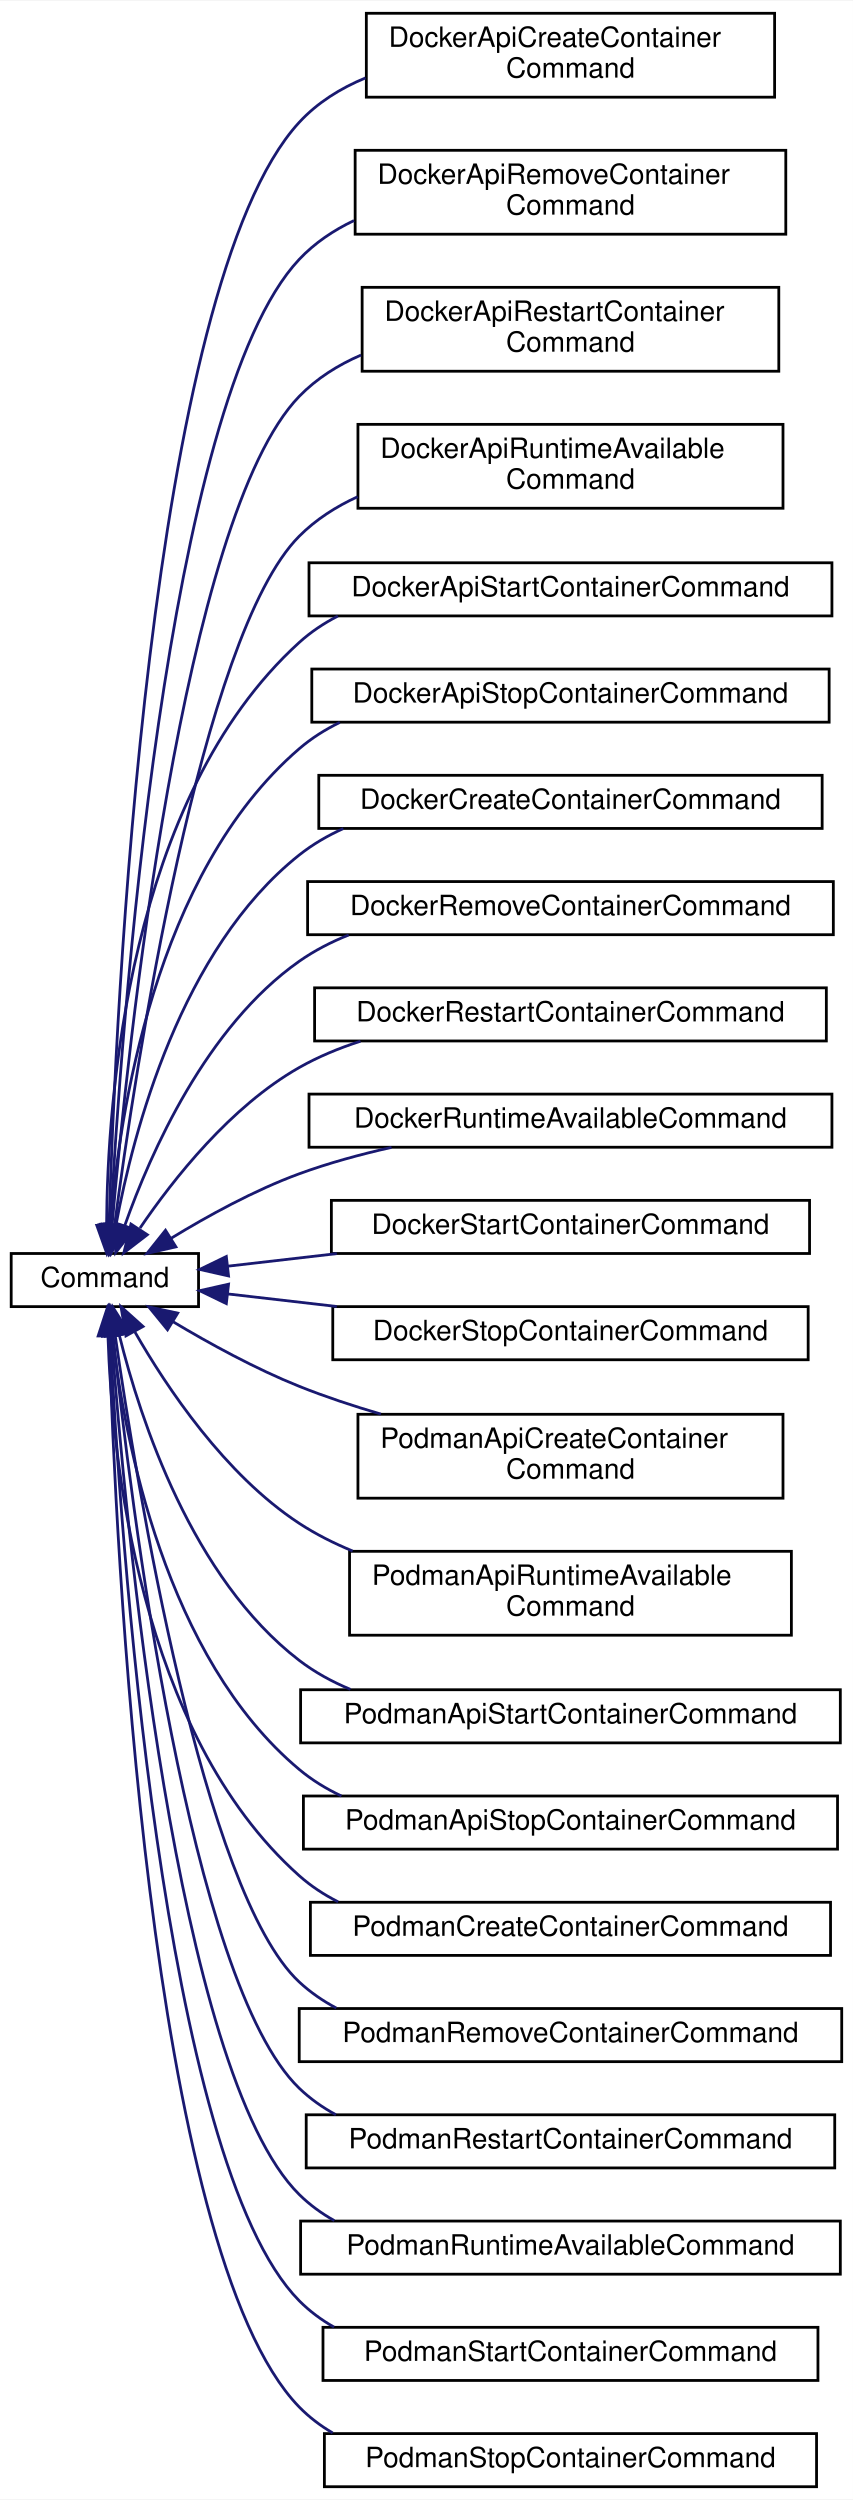
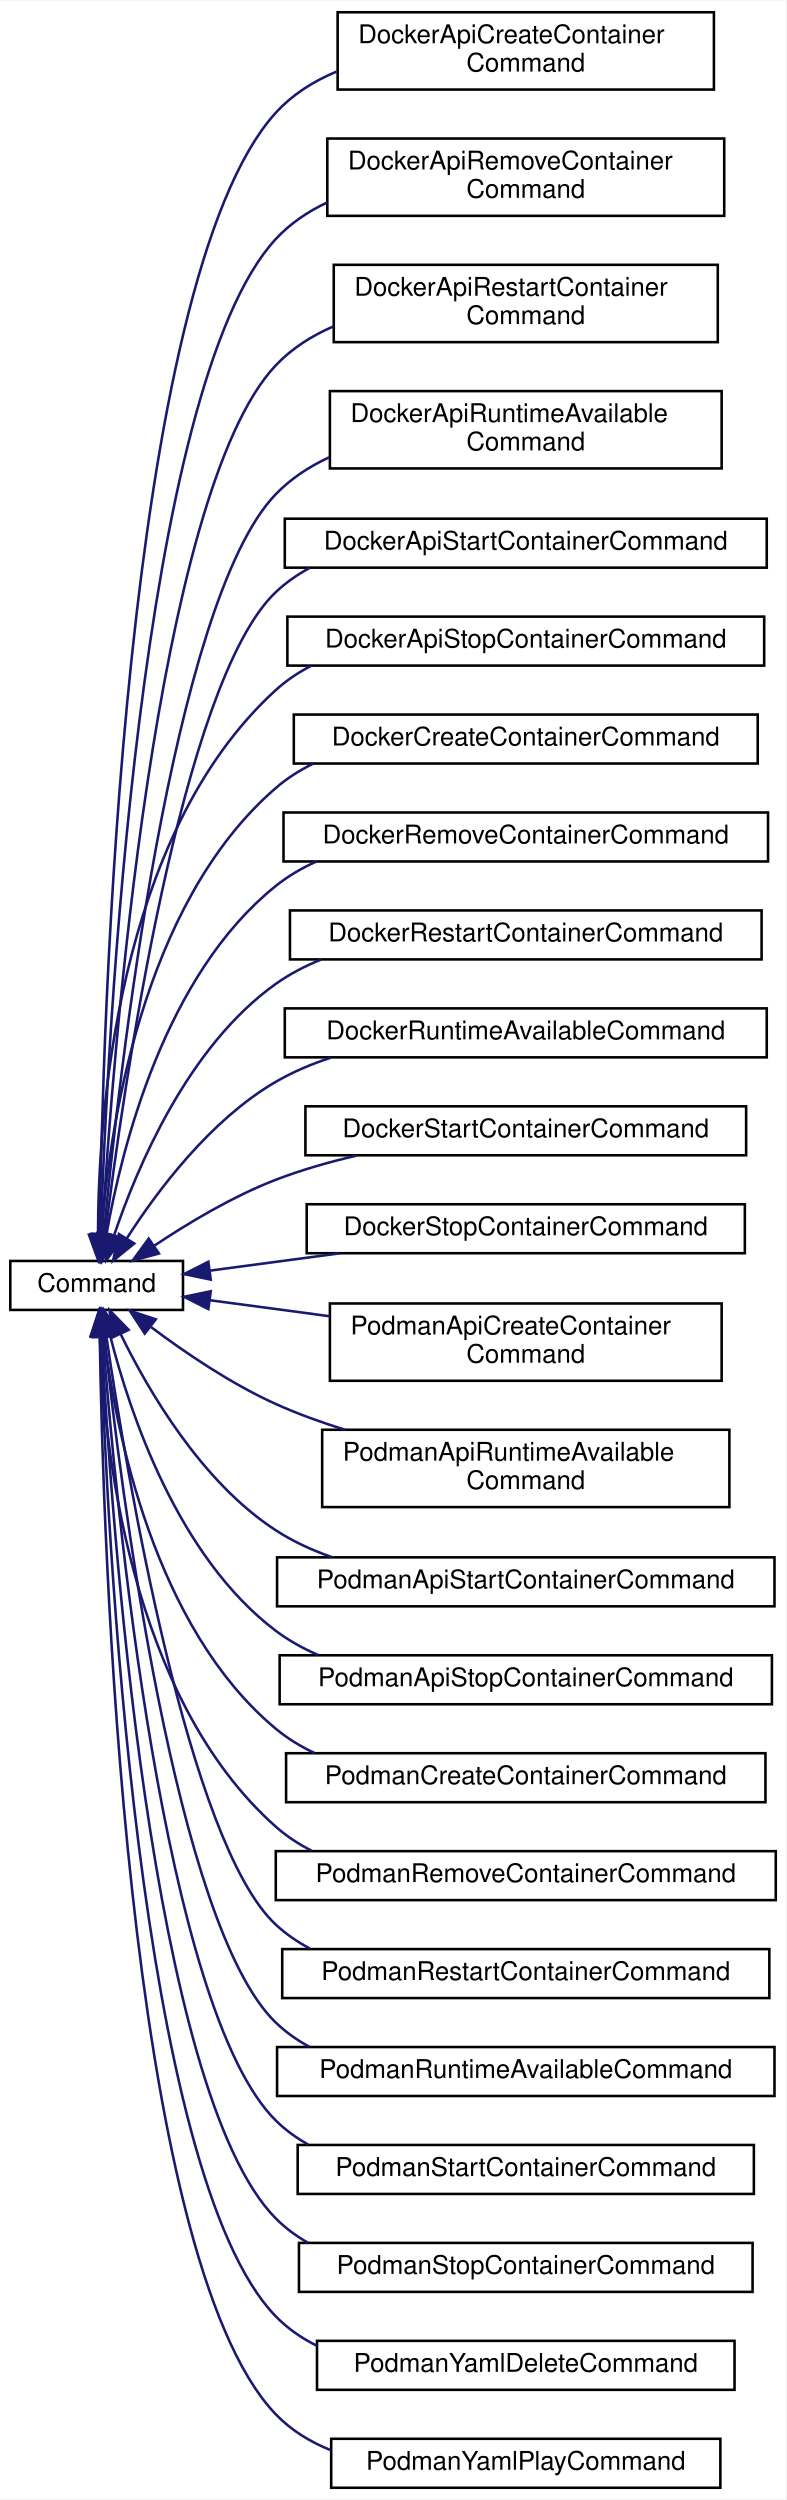
- <svg xmlns="http://www.w3.org/2000/svg" xmlns:xlink="http://www.w3.org/1999/xlink" width="305pt" height="894pt" viewBox="0.00 0.00 305.00 893.50">
-   <g id="graph0" class="graph" transform="scale(1 1) rotate(0) translate(4 889.5)">
-     <polygon fill="white" stroke="transparent" points="-4,4 -4,-889.5 301,-889.5 301,4 -4,4" />
+ <svg xmlns="http://www.w3.org/2000/svg" xmlns:xlink="http://www.w3.org/1999/xlink" width="305pt" height="970pt" viewBox="0.00 0.00 305.00 969.50">
+   <g id="graph0" class="graph" transform="scale(1 1) rotate(0) translate(4 965.5)">
+     <polygon fill="white" stroke="transparent" points="-4,4 -4,-965.5 301,-965.5 301,4 -4,4" />
    <g id="node1" class="node">
      <g id="a_node1">
        <a xlink:href="classCommand.html" target="_top" xlink:title="Abstract base class for all commands.">
-           <polygon fill="white" stroke="black" points="0,-422.5 0,-441.5 67,-441.5 67,-422.5 0,-422.5" />
-           <text text-anchor="middle" x="33.5" y="-429.5" font-family="Helvetica,sans-Serif" font-size="10.00">Command</text>
+           <polygon fill="white" stroke="black" points="0,-457.5 0,-476.5 67,-476.5 67,-457.5 0,-457.5" />
+           <text text-anchor="middle" x="33.5" y="-464.5" font-family="Helvetica,sans-Serif" font-size="10.00">Command</text>
        </a>
      </g>
    </g>
    <g id="node2" class="node">
      <g id="a_node2">
        <a xlink:href="classDockerApiCreateContainerCommand.html" target="_top" xlink:title="Command to create a Docker container via the Docker API.">
-           <polygon fill="white" stroke="black" points="127,-855 127,-885 273,-885 273,-855 127,-855" />
-           <text text-anchor="start" x="135" y="-873" font-family="Helvetica,sans-Serif" font-size="10.00">DockerApiCreateContainer</text>
-           <text text-anchor="middle" x="200" y="-862" font-family="Helvetica,sans-Serif" font-size="10.00">Command</text>
+           <polygon fill="white" stroke="black" points="127,-931 127,-961 273,-961 273,-931 127,-931" />
+           <text text-anchor="start" x="135" y="-949" font-family="Helvetica,sans-Serif" font-size="10.00">DockerApiCreateContainer</text>
+           <text text-anchor="middle" x="200" y="-938" font-family="Helvetica,sans-Serif" font-size="10.00">Command</text>
        </a>
      </g>
    </g>
    <g id="edge1" class="edge">
-       <path fill="none" stroke="midnightblue" d="M35,-451.98C37.26,-526.56 48.97,-787.41 103,-846 109.52,-853.07 117.78,-858.2 126.71,-861.89" />
-       <polygon fill="midnightblue" stroke="midnightblue" points="38.49,-451.57 34.71,-441.67 31.49,-451.76 38.49,-451.57" />
+       <path fill="none" stroke="midnightblue" d="M34.67,-486.9C35.74,-565.97 43.73,-856.78 103,-922 109.47,-929.12 117.7,-934.27 126.62,-937.98" />
+       <polygon fill="midnightblue" stroke="midnightblue" points="38.17,-486.78 34.55,-476.82 31.17,-486.86 38.17,-486.78" />
    </g>
    <g id="node3" class="node">
      <g id="a_node3">
        <a xlink:href="classDockerApiRemoveContainerCommand.html" target="_top" xlink:title="Command to remove a Docker container via the Docker API.">
-           <polygon fill="white" stroke="black" points="123,-806 123,-836 277,-836 277,-806 123,-806" />
-           <text text-anchor="start" x="131" y="-824" font-family="Helvetica,sans-Serif" font-size="10.00">DockerApiRemoveContainer</text>
-           <text text-anchor="middle" x="200" y="-813" font-family="Helvetica,sans-Serif" font-size="10.00">Command</text>
+           <polygon fill="white" stroke="black" points="123,-882 123,-912 277,-912 277,-882 123,-882" />
+           <text text-anchor="start" x="131" y="-900" font-family="Helvetica,sans-Serif" font-size="10.00">DockerApiRemoveContainer</text>
+           <text text-anchor="middle" x="200" y="-889" font-family="Helvetica,sans-Serif" font-size="10.00">Command</text>
        </a>
      </g>
    </g>
    <g id="edge2" class="edge">
-       <path fill="none" stroke="midnightblue" d="M35.47,-451.78C39.24,-520.32 55.14,-746.21 103,-797 108.54,-802.88 115.28,-807.4 122.59,-810.88" />
-       <polygon fill="midnightblue" stroke="midnightblue" points="38.95,-451.33 34.94,-441.53 31.96,-451.7 38.95,-451.33" />
+       <path fill="none" stroke="midnightblue" d="M35.07,-487.07C37.58,-560.86 50.01,-815.72 103,-873 108.6,-879.05 115.47,-883.68 122.95,-887.2" />
+       <polygon fill="midnightblue" stroke="midnightblue" points="38.56,-486.73 34.75,-476.85 31.57,-486.95 38.56,-486.73" />
    </g>
    <g id="node4" class="node">
      <g id="a_node4">
        <a xlink:href="classDockerApiRestartContainerCommand.html" target="_top" xlink:title="Command to restart a Docker container via the Docker API.">
-           <polygon fill="white" stroke="black" points="125.5,-757 125.5,-787 274.5,-787 274.5,-757 125.5,-757" />
-           <text text-anchor="start" x="133.5" y="-775" font-family="Helvetica,sans-Serif" font-size="10.00">DockerApiRestartContainer</text>
-           <text text-anchor="middle" x="200" y="-764" font-family="Helvetica,sans-Serif" font-size="10.00">Command</text>
+           <polygon fill="white" stroke="black" points="125.5,-833 125.5,-863 274.5,-863 274.5,-833 125.5,-833" />
+           <text text-anchor="start" x="133.5" y="-851" font-family="Helvetica,sans-Serif" font-size="10.00">DockerApiRestartContainer</text>
+           <text text-anchor="middle" x="200" y="-840" font-family="Helvetica,sans-Serif" font-size="10.00">Command</text>
        </a>
      </g>
    </g>
    <g id="edge3" class="edge">
-       <path fill="none" stroke="midnightblue" d="M36.11,-451.92C41.56,-514.41 61.35,-705.02 103,-748 109.22,-754.42 116.87,-759.22 125.12,-762.79" />
-       <polygon fill="midnightblue" stroke="midnightblue" points="39.58,-451.47 35.26,-441.8 32.61,-452.06 39.58,-451.47" />
+       <path fill="none" stroke="midnightblue" d="M35.56,-486.79C39.6,-554.37 56.16,-774.49 103,-824 109.26,-830.61 117.04,-835.52 125.44,-839.14" />
+       <polygon fill="midnightblue" stroke="midnightblue" points="39.05,-486.45 34.99,-476.66 32.06,-486.84 39.05,-486.45" />
    </g>
    <g id="node5" class="node">
      <g id="a_node5">
        <a xlink:href="classDockerApiRuntimeAvailableCommand.html" target="_top" xlink:title="Command to check if Docker daemon is available via the API.">
-           <polygon fill="white" stroke="black" points="124,-708 124,-738 276,-738 276,-708 124,-708" />
-           <text text-anchor="start" x="132" y="-726" font-family="Helvetica,sans-Serif" font-size="10.00">DockerApiRuntimeAvailable</text>
-           <text text-anchor="middle" x="200" y="-715" font-family="Helvetica,sans-Serif" font-size="10.00">Command</text>
+           <polygon fill="white" stroke="black" points="124,-784 124,-814 276,-814 276,-784 124,-784" />
+           <text text-anchor="start" x="132" y="-802" font-family="Helvetica,sans-Serif" font-size="10.00">DockerApiRuntimeAvailable</text>
+           <text text-anchor="middle" x="200" y="-791" font-family="Helvetica,sans-Serif" font-size="10.00">Command</text>
        </a>
      </g>
    </g>
    <g id="edge4" class="edge">
-       <path fill="none" stroke="midnightblue" d="M36.96,-451.59C44.3,-506.91 67.72,-662.62 103,-698 108.96,-703.98 116.15,-708.58 123.89,-712.12" />
-       <polygon fill="midnightblue" stroke="midnightblue" points="40.43,-451.12 35.68,-441.66 33.49,-452.02 40.43,-451.12" />
+       <path fill="none" stroke="midnightblue" d="M36.25,-486.72C42.05,-547.79 62.65,-732.2 103,-774 108.86,-780.07 116,-784.73 123.7,-788.31" />
+       <polygon fill="midnightblue" stroke="midnightblue" points="39.71,-486.15 35.31,-476.52 32.74,-486.8 39.71,-486.15" />
    </g>
    <g id="node6" class="node">
      <g id="a_node6">
        <a xlink:href="classDockerApiStartContainerCommand.html" target="_top" xlink:title="Command to start a Docker container via the Docker API.">
-           <polygon fill="white" stroke="black" points="106.5,-669.5 106.5,-688.5 293.5,-688.5 293.5,-669.5 106.5,-669.5" />
-           <text text-anchor="middle" x="200" y="-676.5" font-family="Helvetica,sans-Serif" font-size="10.00">DockerApiStartContainerCommand</text>
+           <polygon fill="white" stroke="black" points="106.5,-745.5 106.5,-764.5 293.5,-764.5 293.5,-745.5 106.5,-745.5" />
+           <text text-anchor="middle" x="200" y="-752.5" font-family="Helvetica,sans-Serif" font-size="10.00">DockerApiStartContainerCommand</text>
        </a>
      </g>
    </g>
    <g id="edge5" class="edge">
-       <path fill="none" stroke="midnightblue" d="M34.11,-451.62C34.38,-495.94 41.63,-604.28 103,-660 107.15,-663.77 111.83,-666.88 116.82,-669.45" />
-       <polygon fill="midnightblue" stroke="midnightblue" points="37.61,-451.6 34.17,-441.58 30.61,-451.56 37.61,-451.6" />
+       <path fill="none" stroke="midnightblue" d="M36.78,-486.54C43.7,-542.43 66.26,-701.19 103,-736 106.95,-739.74 111.41,-742.84 116.19,-745.41" />
+       <polygon fill="midnightblue" stroke="midnightblue" points="40.24,-486.04 35.57,-476.53 33.29,-486.87 40.24,-486.04" />
    </g>
    <g id="node7" class="node">
      <g id="a_node7">
        <a xlink:href="classDockerApiStopContainerCommand.html" target="_top" xlink:title="Command to stop a Docker container via the Docker API.">
-           <polygon fill="white" stroke="black" points="107.5,-631.5 107.5,-650.5 292.5,-650.5 292.5,-631.5 107.5,-631.5" />
-           <text text-anchor="middle" x="200" y="-638.5" font-family="Helvetica,sans-Serif" font-size="10.00">DockerApiStopContainerCommand</text>
+           <polygon fill="white" stroke="black" points="107.5,-707.5 107.5,-726.5 292.5,-726.5 292.5,-707.5 107.5,-707.5" />
+           <text text-anchor="middle" x="200" y="-714.5" font-family="Helvetica,sans-Serif" font-size="10.00">DockerApiStopContainerCommand</text>
        </a>
      </g>
    </g>
    <g id="edge6" class="edge">
-       <path fill="none" stroke="midnightblue" d="M35.49,-451.77C38.57,-490.72 51.21,-577.48 103,-622 107.38,-625.77 112.29,-628.87 117.51,-631.41" />
-       <polygon fill="midnightblue" stroke="midnightblue" points="38.98,-451.46 34.83,-441.71 32,-451.92 38.98,-451.46" />
+       <path fill="none" stroke="midnightblue" d="M34.02,-486.87C34.1,-531.76 40.99,-641.5 103,-698 107.14,-701.78 111.82,-704.89 116.81,-707.46" />
+       <polygon fill="midnightblue" stroke="midnightblue" points="37.52,-486.73 34.12,-476.7 30.52,-486.66 37.52,-486.73" />
    </g>
    <g id="node8" class="node">
      <g id="a_node8">
        <a xlink:href="classDockerCreateContainerCommand.html" target="_top" xlink:title="Command to create a Docker container with user-defined parameters.">
-           <polygon fill="white" stroke="black" points="110,-593.5 110,-612.5 290,-612.5 290,-593.5 110,-593.5" />
-           <text text-anchor="middle" x="200" y="-600.5" font-family="Helvetica,sans-Serif" font-size="10.00">DockerCreateContainerCommand</text>
+           <polygon fill="white" stroke="black" points="110,-669.5 110,-688.5 290,-688.5 290,-669.5 110,-669.5" />
+           <text text-anchor="middle" x="200" y="-676.5" font-family="Helvetica,sans-Serif" font-size="10.00">DockerCreateContainerCommand</text>
        </a>
      </g>
    </g>
    <g id="edge7" class="edge">
-       <path fill="none" stroke="midnightblue" d="M37.51,-451.86C43.61,-484.77 60.63,-550.34 103,-584 107.79,-587.8 113.13,-590.92 118.77,-593.45" />
-       <polygon fill="midnightblue" stroke="midnightblue" points="40.91,-450.96 35.79,-441.68 34.01,-452.13 40.91,-450.96" />
+       <path fill="none" stroke="midnightblue" d="M35.39,-487.07C38.28,-526.62 50.6,-614.72 103,-660 107.37,-663.78 112.27,-666.89 117.49,-669.44" />
+       <polygon fill="midnightblue" stroke="midnightblue" points="38.87,-486.64 34.78,-476.86 31.88,-487.05 38.87,-486.64" />
    </g>
    <g id="node9" class="node">
      <g id="a_node9">
        <a xlink:href="classDockerRemoveContainerCommand.html" target="_top" xlink:title="Command to remove a Docker container.">
-           <polygon fill="white" stroke="black" points="106,-555.5 106,-574.5 294,-574.5 294,-555.5 106,-555.5" />
-           <text text-anchor="middle" x="200" y="-562.5" font-family="Helvetica,sans-Serif" font-size="10.00">DockerRemoveContainerCommand</text>
+           <polygon fill="white" stroke="black" points="106,-631.5 106,-650.5 294,-650.5 294,-631.5 106,-631.5" />
+           <text text-anchor="middle" x="200" y="-638.5" font-family="Helvetica,sans-Serif" font-size="10.00">DockerRemoveContainerCommand</text>
        </a>
      </g>
    </g>
    <g id="edge8" class="edge">
-       <path fill="none" stroke="midnightblue" d="M40.67,-451.65C49.87,-477.58 69.77,-522.65 103,-546 108.42,-549.81 114.42,-552.9 120.69,-555.4" />
-       <polygon fill="midnightblue" stroke="midnightblue" points="43.87,-450.2 37.37,-441.83 37.23,-452.42 43.87,-450.2" />
+       <path fill="none" stroke="midnightblue" d="M37.31,-486.8C43.16,-520.21 59.87,-587.48 103,-622 107.77,-625.82 113.11,-628.95 118.74,-631.49" />
+       <polygon fill="midnightblue" stroke="midnightblue" points="40.76,-486.19 35.72,-476.87 33.85,-487.3 40.76,-486.19" />
    </g>
    <g id="node10" class="node">
      <g id="a_node10">
        <a xlink:href="classDockerRestartContainerCommand.html" target="_top" xlink:title="Command to restart a Docker container.">
-           <polygon fill="white" stroke="black" points="108.5,-517.5 108.5,-536.5 291.5,-536.5 291.5,-517.5 108.5,-517.5" />
-           <text text-anchor="middle" x="200" y="-524.5" font-family="Helvetica,sans-Serif" font-size="10.00">DockerRestartContainerCommand</text>
+           <polygon fill="white" stroke="black" points="108.5,-593.5 108.5,-612.5 291.5,-612.5 291.5,-593.5 108.5,-593.5" />
+           <text text-anchor="middle" x="200" y="-600.5" font-family="Helvetica,sans-Serif" font-size="10.00">DockerRestartContainerCommand</text>
        </a>
      </g>
    </g>
    <g id="edge9" class="edge">
-       <path fill="none" stroke="midnightblue" d="M46.06,-450.58C58.06,-468.24 78.5,-494.09 103,-508 109.8,-511.86 117.25,-514.94 124.91,-517.41" />
-       <polygon fill="midnightblue" stroke="midnightblue" points="48.68,-448.21 40.28,-441.75 42.82,-452.03 48.68,-448.21" />
+       <path fill="none" stroke="midnightblue" d="M40.26,-486.41C49.18,-512.88 68.95,-559.78 103,-584 108.4,-587.84 114.38,-590.95 120.64,-593.47" />
+       <polygon fill="midnightblue" stroke="midnightblue" points="43.55,-485.21 37.19,-476.74 36.88,-487.33 43.55,-485.21" />
    </g>
    <g id="node11" class="node">
      <g id="a_node11">
        <a xlink:href="classDockerRuntimeAvailableCommand.html" target="_top" xlink:title="Command to check if Docker runtime is available.">
-           <polygon fill="white" stroke="black" points="106.5,-479.5 106.5,-498.5 293.5,-498.5 293.5,-479.5 106.5,-479.5" />
-           <text text-anchor="middle" x="200" y="-486.5" font-family="Helvetica,sans-Serif" font-size="10.00">DockerRuntimeAvailableCommand</text>
+           <polygon fill="white" stroke="black" points="106.5,-555.5 106.5,-574.5 293.5,-574.5 293.5,-555.5 106.5,-555.5" />
+           <text text-anchor="middle" x="200" y="-562.5" font-family="Helvetica,sans-Serif" font-size="10.00">DockerRuntimeAvailableCommand</text>
        </a>
      </g>
    </g>
    <g id="edge10" class="edge">
-       <path fill="none" stroke="midnightblue" d="M57.25,-446.98C70.19,-454.88 86.97,-464.13 103,-470 113.45,-473.83 124.84,-476.94 136,-479.45" />
-       <polygon fill="midnightblue" stroke="midnightblue" points="58.9,-443.88 48.57,-441.53 55.18,-449.81 58.9,-443.88" />
+       <path fill="none" stroke="midnightblue" d="M45.18,-485.23C56.94,-503.59 77.6,-531.26 103,-546 109.61,-549.84 116.87,-552.91 124.33,-555.38" />
+       <polygon fill="midnightblue" stroke="midnightblue" points="48.09,-483.27 39.86,-476.59 42.13,-486.94 48.09,-483.27" />
    </g>
    <g id="node12" class="node">
      <g id="a_node12">
        <a xlink:href="classDockerStartContainerCommand.html" target="_top" xlink:title="Command to start a Docker container.">
-           <polygon fill="white" stroke="black" points="114.5,-441.5 114.5,-460.5 285.5,-460.5 285.5,-441.5 114.5,-441.5" />
-           <text text-anchor="middle" x="200" y="-448.5" font-family="Helvetica,sans-Serif" font-size="10.00">DockerStartContainerCommand</text>
+           <polygon fill="white" stroke="black" points="114.5,-517.5 114.5,-536.5 285.5,-536.5 285.5,-517.5 114.5,-517.5" />
+           <text text-anchor="middle" x="200" y="-524.5" font-family="Helvetica,sans-Serif" font-size="10.00">DockerStartContainerCommand</text>
        </a>
      </g>
    </g>
    <g id="edge11" class="edge">
-       <path fill="none" stroke="midnightblue" d="M77.53,-436.97C89.53,-438.36 102.98,-439.91 116.44,-441.46" />
-       <polygon fill="midnightblue" stroke="midnightblue" points="77.73,-433.47 67.39,-435.8 76.93,-440.42 77.73,-433.47" />
+       <path fill="none" stroke="midnightblue" d="M55.73,-482.32C68.78,-491.06 86.18,-501.53 103,-508 112.99,-511.84 123.88,-514.95 134.61,-517.44" />
+       <polygon fill="midnightblue" stroke="midnightblue" points="57.66,-479.4 47.44,-476.61 53.69,-485.17 57.66,-479.4" />
    </g>
    <g id="node13" class="node">
      <g id="a_node13">
        <a xlink:href="classDockerStopContainerCommand.html" target="_top" xlink:title="Command to stop a Docker container.">
-           <polygon fill="white" stroke="black" points="115,-403.5 115,-422.5 285,-422.5 285,-403.5 115,-403.5" />
-           <text text-anchor="middle" x="200" y="-410.5" font-family="Helvetica,sans-Serif" font-size="10.00">DockerStopContainerCommand</text>
+           <polygon fill="white" stroke="black" points="115,-479.5 115,-498.5 285,-498.5 285,-479.5 115,-479.5" />
+           <text text-anchor="middle" x="200" y="-486.5" font-family="Helvetica,sans-Serif" font-size="10.00">DockerStopContainerCommand</text>
        </a>
      </g>
    </g>
    <g id="edge12" class="edge">
-       <path fill="none" stroke="midnightblue" d="M77.53,-427.03C89.53,-425.64 102.98,-424.09 116.44,-422.54" />
-       <polygon fill="midnightblue" stroke="midnightblue" points="76.93,-423.58 67.39,-428.2 77.73,-430.53 76.93,-423.58" />
+       <path fill="none" stroke="midnightblue" d="M77.6,-472.76C92.95,-474.82 110.67,-477.19 127.75,-479.47" />
+       <polygon fill="midnightblue" stroke="midnightblue" points="77.77,-469.26 67.39,-471.4 76.84,-476.19 77.77,-469.26" />
    </g>
    <g id="node14" class="node">
      <g id="a_node14">
        <a xlink:href="classPodmanApiCreateContainerCommand.html" target="_top" xlink:title="Command to create a Podman container via the Podman API.">
-           <polygon fill="white" stroke="black" points="124,-354 124,-384 276,-384 276,-354 124,-354" />
-           <text text-anchor="start" x="132" y="-372" font-family="Helvetica,sans-Serif" font-size="10.00">PodmanApiCreateContainer</text>
-           <text text-anchor="middle" x="200" y="-361" font-family="Helvetica,sans-Serif" font-size="10.00">Command</text>
+           <polygon fill="white" stroke="black" points="124,-430 124,-460 276,-460 276,-430 124,-430" />
+           <text text-anchor="start" x="132" y="-448" font-family="Helvetica,sans-Serif" font-size="10.00">PodmanApiCreateContainer</text>
+           <text text-anchor="middle" x="200" y="-437" font-family="Helvetica,sans-Serif" font-size="10.00">Command</text>
        </a>
      </g>
    </g>
    <g id="edge13" class="edge">
-       <path fill="none" stroke="midnightblue" d="M57.89,-417.09C70.8,-409.36 87.35,-400.26 103,-394 112.27,-390.29 122.27,-386.98 132.19,-384.07" />
-       <polygon fill="midnightblue" stroke="midnightblue" points="55.9,-414.21 49.2,-422.41 59.55,-420.18 55.9,-414.21" />
+       <path fill="none" stroke="midnightblue" d="M77.39,-461.26C91.66,-459.35 108.01,-457.17 123.99,-455.03" />
+       <polygon fill="midnightblue" stroke="midnightblue" points="76.84,-457.81 67.39,-462.6 77.77,-464.74 76.84,-457.81" />
    </g>
    <g id="node15" class="node">
      <g id="a_node15">
        <a xlink:href="classPodmanApiRuntimeAvailableCommand.html" target="_top" xlink:title="Command to check if Podman daemon is available via the API.">
-           <polygon fill="white" stroke="black" points="121,-305 121,-335 279,-335 279,-305 121,-305" />
-           <text text-anchor="start" x="129" y="-323" font-family="Helvetica,sans-Serif" font-size="10.00">PodmanApiRuntimeAvailable</text>
-           <text text-anchor="middle" x="200" y="-312" font-family="Helvetica,sans-Serif" font-size="10.00">Command</text>
+           <polygon fill="white" stroke="black" points="121,-381 121,-411 279,-411 279,-381 121,-381" />
+           <text text-anchor="start" x="129" y="-399" font-family="Helvetica,sans-Serif" font-size="10.00">PodmanApiRuntimeAvailable</text>
+           <text text-anchor="middle" x="200" y="-388" font-family="Helvetica,sans-Serif" font-size="10.00">Command</text>
        </a>
      </g>
    </g>
    <g id="edge14" class="edge">
-       <path fill="none" stroke="midnightblue" d="M44.23,-413.46C55.65,-393.53 76.44,-362.38 103,-345 108.91,-341.13 115.39,-337.87 122.1,-335.1" />
-       <polygon fill="midnightblue" stroke="midnightblue" points="41.02,-412.03 39.26,-422.48 47.15,-415.4 41.02,-412.03" />
+       <path fill="none" stroke="midnightblue" d="M54.64,-450.82C67.75,-440.98 85.59,-428.84 103,-421 111.48,-417.18 120.65,-413.86 129.85,-411" />
+       <polygon fill="midnightblue" stroke="midnightblue" points="52.17,-448.31 46.38,-457.18 56.44,-453.85 52.17,-448.31" />
    </g>
    <g id="node16" class="node">
      <g id="a_node16">
        <a xlink:href="classPodmanApiStartContainerCommand.html" target="_top" xlink:title="Command to start a Podman container via the Podman API.">
-           <polygon fill="white" stroke="black" points="103.5,-266.5 103.5,-285.5 296.5,-285.5 296.5,-266.5 103.5,-266.5" />
-           <text text-anchor="middle" x="200" y="-273.5" font-family="Helvetica,sans-Serif" font-size="10.00">PodmanApiStartContainerCommand</text>
+           <polygon fill="white" stroke="black" points="103.5,-342.5 103.5,-361.5 296.5,-361.5 296.5,-342.5 103.5,-342.5" />
+           <text text-anchor="middle" x="200" y="-349.5" font-family="Helvetica,sans-Serif" font-size="10.00">PodmanApiStartContainerCommand</text>
        </a>
      </g>
    </g>
    <g id="edge15" class="edge">
-       <path fill="none" stroke="midnightblue" d="M38.71,-412.15C46.18,-382.09 64.7,-325.41 103,-296 108.54,-291.75 114.76,-288.35 121.31,-285.63" />
-       <polygon fill="midnightblue" stroke="midnightblue" points="35.22,-411.73 36.38,-422.26 42.04,-413.3 35.22,-411.73" />
+       <path fill="none" stroke="midnightblue" d="M42.83,-448.1C53.51,-426.2 74.14,-390.73 103,-372 109.71,-367.64 117.19,-364.21 124.94,-361.51" />
+       <polygon fill="midnightblue" stroke="midnightblue" points="39.57,-446.82 38.52,-457.37 45.91,-449.78 39.57,-446.82" />
    </g>
    <g id="node17" class="node">
      <g id="a_node17">
        <a xlink:href="classPodmanApiStopContainerCommand.html" target="_top" xlink:title="Command to stop a Podman container via the Podman API.">
-           <polygon fill="white" stroke="black" points="104.5,-228.5 104.5,-247.5 295.5,-247.5 295.5,-228.5 104.5,-228.5" />
-           <text text-anchor="middle" x="200" y="-235.5" font-family="Helvetica,sans-Serif" font-size="10.00">PodmanApiStopContainerCommand</text>
+           <polygon fill="white" stroke="black" points="104.5,-304.5 104.5,-323.5 295.5,-323.5 295.5,-304.5 104.5,-304.5" />
+           <text text-anchor="middle" x="200" y="-311.5" font-family="Helvetica,sans-Serif" font-size="10.00">PodmanApiStopContainerCommand</text>
        </a>
      </g>
    </g>
    <g id="edge16" class="edge">
-       <path fill="none" stroke="midnightblue" d="M36.24,-411.79C40.55,-374.96 55.12,-297.04 103,-257 107.56,-253.18 112.67,-250.06 118.09,-247.5" />
-       <polygon fill="midnightblue" stroke="midnightblue" points="32.71,-411.9 35.17,-422.2 39.67,-412.61 32.71,-411.9" />
+       <path fill="none" stroke="midnightblue" d="M38.77,-447.39C46.3,-417.7 64.91,-361.76 103,-333 108.02,-329.21 113.59,-326.12 119.45,-323.61" />
+       <polygon fill="midnightblue" stroke="midnightblue" points="35.3,-446.84 36.4,-457.37 42.11,-448.45 35.3,-446.84" />
    </g>
    <g id="node18" class="node">
      <g id="a_node18">
        <a xlink:href="classPodmanCreateContainerCommand.html" target="_top" xlink:title="Command to create a Podman container with user-defined parameters.">
-           <polygon fill="white" stroke="black" points="107,-190.5 107,-209.5 293,-209.5 293,-190.5 107,-190.5" />
-           <text text-anchor="middle" x="200" y="-197.5" font-family="Helvetica,sans-Serif" font-size="10.00">PodmanCreateContainerCommand</text>
+           <polygon fill="white" stroke="black" points="107,-266.5 107,-285.5 293,-285.5 293,-266.5 107,-266.5" />
+           <text text-anchor="middle" x="200" y="-273.5" font-family="Helvetica,sans-Serif" font-size="10.00">PodmanCreateContainerCommand</text>
        </a>
      </g>
    </g>
    <g id="edge17" class="edge">
-       <path fill="none" stroke="midnightblue" d="M34.61,-411.94C36.01,-369.45 45.6,-270.11 103,-219 107.19,-215.27 111.89,-212.19 116.91,-209.65" />
-       <polygon fill="midnightblue" stroke="midnightblue" points="31.11,-412.04 34.4,-422.11 38.11,-412.18 31.11,-412.04" />
+       <path fill="none" stroke="midnightblue" d="M36.35,-447.12C40.85,-410.91 55.72,-334.31 103,-295 107.57,-291.2 112.69,-288.08 118.12,-285.53" />
+       <polygon fill="midnightblue" stroke="midnightblue" points="32.84,-447.04 35.23,-457.36 39.8,-447.81 32.84,-447.04" />
    </g>
    <g id="node19" class="node">
      <g id="a_node19">
        <a xlink:href="classPodmanRemoveContainerCommand.html" target="_top" xlink:title="Command to remove a Podman container.">
-           <polygon fill="white" stroke="black" points="103,-152.5 103,-171.5 297,-171.5 297,-152.5 103,-152.5" />
-           <text text-anchor="middle" x="200" y="-159.5" font-family="Helvetica,sans-Serif" font-size="10.00">PodmanRemoveContainerCommand</text>
+           <polygon fill="white" stroke="black" points="103,-228.5 103,-247.5 297,-247.5 297,-228.5 103,-228.5" />
+           <text text-anchor="middle" x="200" y="-235.5" font-family="Helvetica,sans-Serif" font-size="10.00">PodmanRemoveContainerCommand</text>
        </a>
      </g>
    </g>
    <g id="edge18" class="edge">
-       <path fill="none" stroke="midnightblue" d="M37.17,-412.36C44.84,-358.97 68.59,-213.05 103,-181 106.98,-177.29 111.46,-174.22 116.26,-171.67" />
-       <polygon fill="midnightblue" stroke="midnightblue" points="33.71,-411.88 35.78,-422.27 40.64,-412.86 33.71,-411.88" />
+       <path fill="none" stroke="midnightblue" d="M34.71,-447.21C36.29,-405.31 46.23,-307.34 103,-257 107.19,-253.28 111.9,-250.2 116.92,-247.67" />
+       <polygon fill="midnightblue" stroke="midnightblue" points="31.21,-447.16 34.46,-457.25 38.21,-447.34 31.21,-447.16" />
    </g>
    <g id="node20" class="node">
      <g id="a_node20">
        <a xlink:href="classPodmanRestartContainerCommand.html" target="_top" xlink:title="Command to restart a Podman container.">
-           <polygon fill="white" stroke="black" points="105.5,-114.5 105.5,-133.5 294.5,-133.5 294.5,-114.5 105.5,-114.5" />
-           <text text-anchor="middle" x="200" y="-121.5" font-family="Helvetica,sans-Serif" font-size="10.00">PodmanRestartContainerCommand</text>
+           <polygon fill="white" stroke="black" points="105.5,-190.5 105.5,-209.5 294.5,-209.5 294.5,-190.5 105.5,-190.5" />
+           <text text-anchor="middle" x="200" y="-197.5" font-family="Helvetica,sans-Serif" font-size="10.00">PodmanRestartContainerCommand</text>
        </a>
      </g>
    </g>
    <g id="edge19" class="edge">
-       <path fill="none" stroke="midnightblue" d="M36.44,-412.19C42.61,-353.26 63.75,-180.81 103,-143 106.92,-139.23 111.35,-136.1 116.12,-133.52" />
-       <polygon fill="midnightblue" stroke="midnightblue" points="32.93,-412.09 35.4,-422.39 39.89,-412.79 32.93,-412.09" />
+       <path fill="none" stroke="midnightblue" d="M37.26,-447.26C45.07,-394.23 69,-250.57 103,-219 106.98,-215.3 111.47,-212.23 116.28,-209.69" />
+       <polygon fill="midnightblue" stroke="midnightblue" points="33.76,-446.99 35.8,-457.39 40.69,-447.99 33.76,-446.99" />
    </g>
    <g id="node21" class="node">
      <g id="a_node21">
        <a xlink:href="classPodmanRuntimeAvailableCommand.html" target="_top" xlink:title="Command to check if Podman runtime is available.">
-           <polygon fill="white" stroke="black" points="103.5,-76.5 103.5,-95.5 296.5,-95.5 296.5,-76.5 103.5,-76.5" />
-           <text text-anchor="middle" x="200" y="-83.5" font-family="Helvetica,sans-Serif" font-size="10.00">PodmanRuntimeAvailableCommand</text>
+           <polygon fill="white" stroke="black" points="103.5,-152.5 103.5,-171.5 296.5,-171.5 296.5,-152.5 103.5,-152.5" />
+           <text text-anchor="middle" x="200" y="-159.5" font-family="Helvetica,sans-Serif" font-size="10.00">PodmanRuntimeAvailableCommand</text>
        </a>
      </g>
    </g>
    <g id="edge20" class="edge">
-       <path fill="none" stroke="midnightblue" d="M35.85,-412.16C40.62,-348.14 58.84,-148.68 103,-105 106.74,-101.3 110.99,-98.21 115.56,-95.65" />
-       <polygon fill="midnightblue" stroke="midnightblue" points="32.34,-412.24 35.11,-422.47 39.32,-412.74 32.34,-412.24" />
+       <path fill="none" stroke="midnightblue" d="M36.47,-447.39C42.73,-389.07 64.09,-218.4 103,-181 106.92,-177.23 111.36,-174.11 116.13,-171.53" />
+       <polygon fill="midnightblue" stroke="midnightblue" points="32.97,-447.18 35.42,-457.49 39.94,-447.9 32.97,-447.18" />
    </g>
    <g id="node22" class="node">
      <g id="a_node22">
        <a xlink:href="classPodmanStartContainerCommand.html" target="_top" xlink:title="Command to start a Podman container.">
-           <polygon fill="white" stroke="black" points="111.5,-38.5 111.5,-57.5 288.5,-57.5 288.5,-38.5 111.5,-38.5" />
-           <text text-anchor="middle" x="200" y="-45.5" font-family="Helvetica,sans-Serif" font-size="10.00">PodmanStartContainerCommand</text>
+           <polygon fill="white" stroke="black" points="111.5,-114.5 111.5,-133.5 288.5,-133.5 288.5,-114.5 111.5,-114.5" />
+           <text text-anchor="middle" x="200" y="-121.5" font-family="Helvetica,sans-Serif" font-size="10.00">PodmanStartContainerCommand</text>
        </a>
      </g>
    </g>
    <g id="edge21" class="edge">
-       <path fill="none" stroke="midnightblue" d="M35.38,-412.13C38.86,-343.31 53.9,-116.59 103,-67 106.71,-63.26 110.92,-60.14 115.47,-57.56" />
-       <polygon fill="midnightblue" stroke="midnightblue" points="31.87,-412.27 34.89,-422.43 38.86,-412.6 31.87,-412.27" />
+       <path fill="none" stroke="midnightblue" d="M35.91,-446.92C40.82,-383.03 59.28,-186.16 103,-143 106.75,-139.3 111,-136.22 115.57,-133.66" />
+       <polygon fill="midnightblue" stroke="midnightblue" points="32.4,-447 35.15,-457.23 39.38,-447.52 32.4,-447" />
    </g>
    <g id="node23" class="node">
      <g id="a_node23">
        <a xlink:href="classPodmanStopContainerCommand.html" target="_top" xlink:title="Command to stop a Podman container.">
-           <polygon fill="white" stroke="black" points="112,-0.5 112,-19.5 288,-19.5 288,-0.5 112,-0.5" />
-           <text text-anchor="middle" x="200" y="-7.5" font-family="Helvetica,sans-Serif" font-size="10.00">PodmanStopContainerCommand</text>
+           <polygon fill="white" stroke="black" points="112,-76.5 112,-95.5 288,-95.5 288,-76.5 112,-76.5" />
+           <text text-anchor="middle" x="200" y="-83.5" font-family="Helvetica,sans-Serif" font-size="10.00">PodmanStopContainerCommand</text>
        </a>
      </g>
    </g>
    <g id="edge22" class="edge">
-       <path fill="none" stroke="midnightblue" d="M35,-411.99C37.27,-338.44 48.97,-84.51 103,-29 106.56,-25.35 110.6,-22.29 114.96,-19.74" />
-       <polygon fill="midnightblue" stroke="midnightblue" points="31.5,-412.09 34.71,-422.18 38.5,-412.29 31.5,-412.09" />
+       <path fill="none" stroke="midnightblue" d="M35.43,-446.84C39.03,-378.05 54.36,-154.05 103,-105 106.71,-101.26 110.93,-98.15 115.48,-95.56" />
+       <polygon fill="midnightblue" stroke="midnightblue" points="31.92,-447 34.92,-457.16 38.91,-447.35 31.92,-447" />
+     </g>
+     <g id="node24" class="node">
+       <g id="a_node24">
+         <a xlink:href="classPodmanYamlDeleteCommand.html" target="_top" xlink:title="Command to delete resources defined in a Podman YAML file.">
+           <polygon fill="white" stroke="black" points="119,-38.5 119,-57.5 281,-57.5 281,-38.5 119,-38.5" />
+           <text text-anchor="middle" x="200" y="-45.5" font-family="Helvetica,sans-Serif" font-size="10.00">PodmanYamlDeleteCommand</text>
+         </a>
+       </g>
+     </g>
+     <g id="edge23" class="edge">
+       <path fill="none" stroke="midnightblue" d="M35.03,-447.13C37.38,-374.13 49.32,-122.08 103,-67 107.62,-62.25 113.07,-58.51 118.97,-55.58" />
+       <polygon fill="midnightblue" stroke="midnightblue" points="31.52,-447.16 34.73,-457.26 38.52,-447.36 31.52,-447.16" />
+     </g>
+     <g id="node25" class="node">
+       <g id="a_node25">
+         <a xlink:href="classPodmanYamlPlayCommand.html" target="_top" xlink:title="Command to play a Podman YAML file (create resources).">
+           <polygon fill="white" stroke="black" points="124.5,-0.5 124.5,-19.5 275.5,-19.5 275.5,-0.5 124.5,-0.5" />
+           <text text-anchor="middle" x="200" y="-7.5" font-family="Helvetica,sans-Serif" font-size="10.00">PodmanYamlPlayCommand</text>
+         </a>
+       </g>
+     </g>
+     <g id="edge24" class="edge">
+       <path fill="none" stroke="midnightblue" d="M34.7,-447.28C35.9,-370.15 44.3,-90.11 103,-29 109,-22.75 116.42,-18.24 124.46,-15.02" />
+       <polygon fill="midnightblue" stroke="midnightblue" points="31.2,-447.45 34.57,-457.5 38.2,-447.54 31.2,-447.45" />
    </g>
  </g>
</svg>
